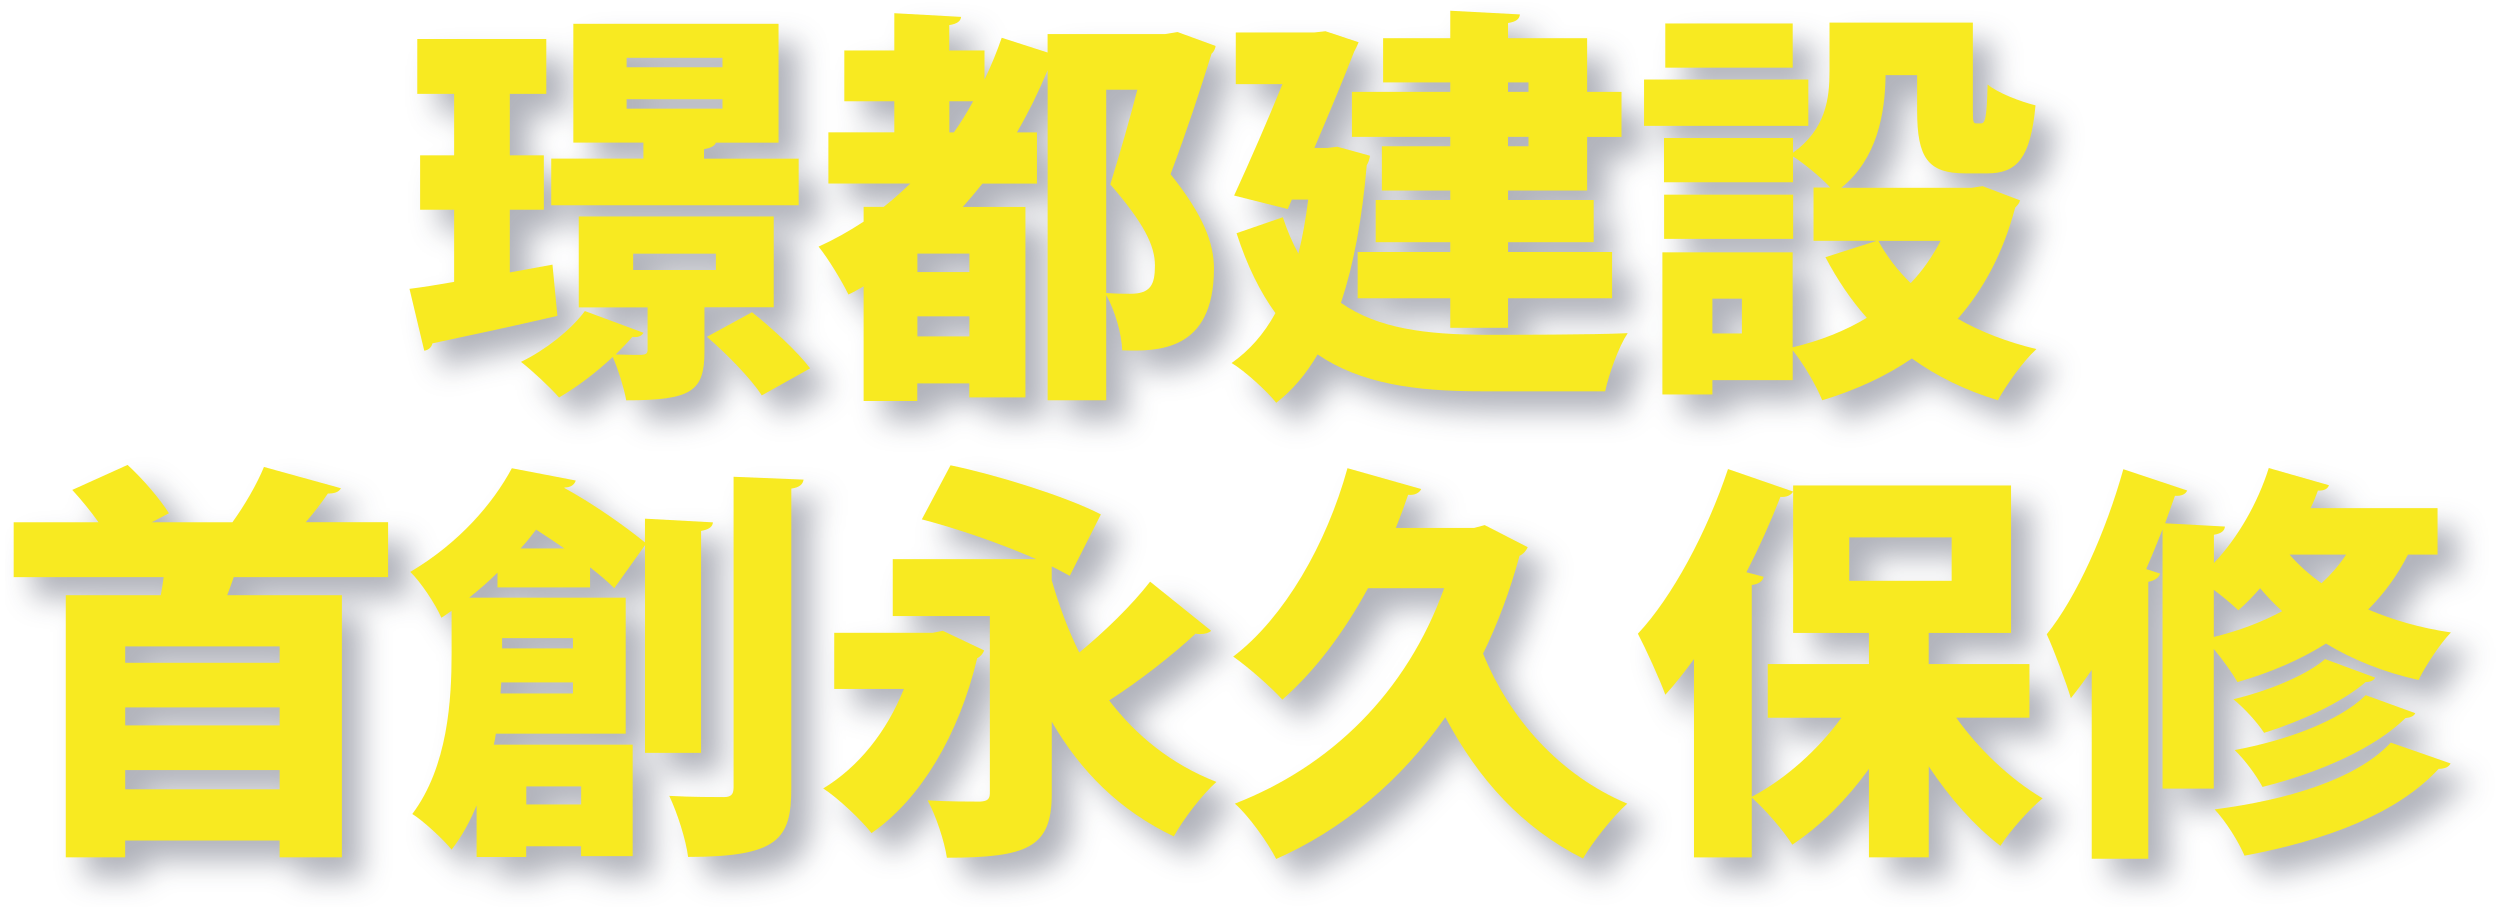
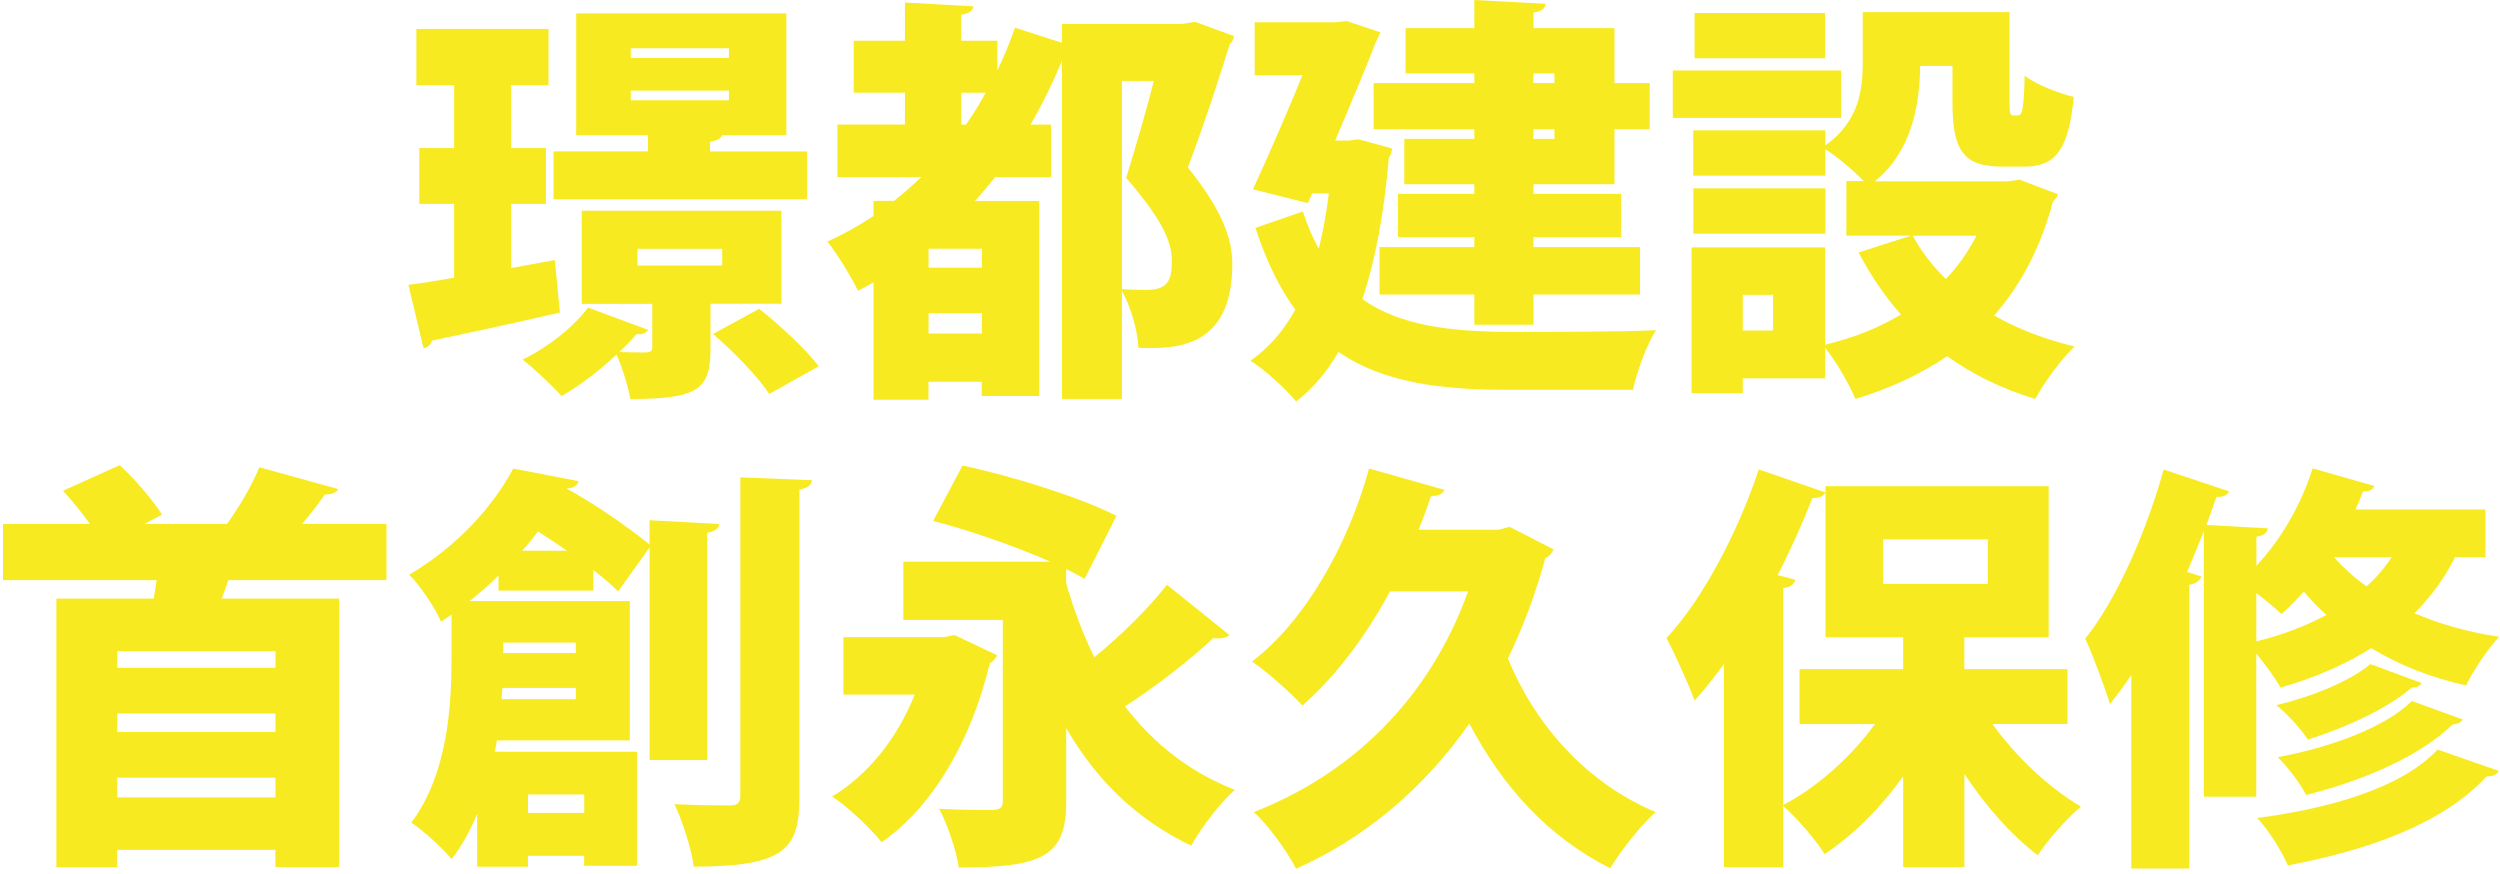
- <svg xmlns="http://www.w3.org/2000/svg" width="466" height="170" viewBox="0 0 466 170" fill="none">
-   <g filter="url(#filter0_d_3_1392)">
-     <path d="M102.98 49.34L103.9 58.88C95.35 60.87 86.42 62.77 80.61 64C80.46 64.76 79.77 65.3 79.08 65.37L76.33 53.84C78.77 53.54 81.6 53.08 84.65 52.54V39.1H78.31V28.95H84.65V17.5H77.78V7.27H101.83V17.5H95.03V28.95H101.37V39.1H95.03V50.78L102.97 49.33L102.98 49.34ZM144.21 57.28H131.31V65.53C131.31 72.94 128.94 74.62 116.73 74.62C116.27 72.18 115.28 68.97 114.21 66.53C111.23 69.35 107.64 72.1 104.21 74.09C102.53 72.18 99.17 69.05 97.11 67.45C101.69 65.24 106.43 61.49 109.02 57.98L119.94 62.03C119.63 62.64 118.87 62.95 117.88 62.79C116.96 63.86 115.89 64.93 114.75 66.07C116.66 66.15 118.87 66.15 119.56 66.15C120.4 66.07 120.71 65.92 120.71 65.16V57.3H107.88V40.35H144.22V57.3L144.21 57.28ZM148.87 29.56V38.26H102.75V29.56H119.93V26.58H106.87V4.44H145.12V26.59H133.44C133.21 27.2 132.52 27.58 131.23 27.81V29.57H148.87V29.56ZM116.8 10.78V12.54H134.67V10.78H116.8ZM116.8 18.49V20.25H134.67V18.49H116.8ZM118.02 47.28V50.33H133.44V47.28H118.02ZM142 73.7C140.09 70.72 135.51 65.99 131.77 62.78L140.17 58.2C143.84 61.1 148.65 65.53 151.01 68.66L142 73.7Z" fill="#F8EA21" />
-     <path d="M219.49 5.97L226.59 8.57C226.51 9.1 226.28 9.64 225.83 10.02C223.77 16.59 221.25 24.37 218.19 32.47C224.37 40.18 226.28 45.37 226.28 50.03C226.28 65.53 215.82 65.53 209.18 65.3C209.1 62.4 207.88 57.97 206.2 54.99V74.61H195.28V13.07C193.6 17.12 191.69 21.01 189.55 24.68H193.29V34.22H183.13C181.91 35.75 180.69 37.2 179.46 38.57H191.14V74.07H180.68V71.47H170.98V74.75H160.98V53.37C160.06 53.9 159.15 54.44 158.15 54.9C157 52.53 154.33 48.1 152.58 45.97C155.48 44.67 158.31 43.07 160.98 41.31V38.56H164.72C166.48 37.19 168.08 35.73 169.68 34.21H154.41V24.67H166.7V18.87H157.38V9.41H166.7V2.46L179.15 3.15C179.07 3.91 178.46 4.45 176.94 4.68V9.41H183.51V14.83C184.73 12.31 185.8 9.71 186.72 7.04L195.27 9.79V6.35H217.18L219.47 5.97H219.49ZM180.7 50.71V47.27H171V50.71H180.7ZM171 62.7H180.7V58.96H171V62.7ZM176.96 24.68H177.8C179.1 22.85 180.32 20.86 181.39 18.88H176.96V24.68ZM206.2 16.74V54.61C208.03 54.76 209.64 54.76 210.7 54.76C214.52 54.76 215.28 53 215.28 49.49C215.28 45.75 213.22 41.62 206.96 34.37C208.94 27.96 210.62 22.08 212 16.73H206.2V16.74Z" fill="#F8EA21" />
-     <path d="M249.26 27.35L255.37 29.03C255.29 29.64 255.06 30.33 254.76 30.79C253.92 40.72 252.32 49.34 249.95 56.45C256.9 61.34 266.06 62.33 276.45 62.41C281.87 62.41 296.91 62.41 303.4 62.1C301.72 64.62 299.89 69.74 299.2 72.94H276.14C263.85 72.94 253.69 71.56 245.6 66.07C243.46 69.74 240.87 72.79 237.89 75.08C236.21 72.94 231.93 69.05 229.57 67.67C232.93 65.3 235.6 62.25 237.74 58.36C234.91 54.47 232.47 49.58 230.49 43.47L239.12 40.49C239.96 43.09 240.95 45.3 242.02 47.29C242.78 44.24 243.39 40.88 243.85 37.21H240.8L240.04 38.97L230.04 36.45C233.02 29.96 236.38 22.25 239.05 15.68H230.35V6.05H245.01L247.07 5.82L253.25 7.88C253.02 8.41 252.72 9.1 252.41 9.64C250.58 14.37 247.83 20.94 245 27.58H247.44L249.27 27.35H249.26ZM270.33 17.12V15.36H257.81V7.12H270.33V2L283.31 2.69C283.23 3.53 282.62 4.06 281.1 4.29V7.12H295.84V17.12H302.25V25.52H295.84V35.52H281.1V37.28H297.06V45.14H281.1V46.97H300.49V55.6H281.1V61.1H270.33V55.6H253.07V46.97H270.33V45.14H256.43V37.28H270.33V35.52H257.58V27.27H270.33V25.51H252V17.12H270.33ZM284.91 15.36H281.09V17.12H284.91V15.36ZM284.91 27.27V25.51H281.09V27.27H284.91Z" fill="#F8EA21" />
-     <path d="M337.07 14.83V23.46H306.45V14.83H337.07ZM369.52 34.68L376.54 37.35C376.39 37.96 376.01 38.27 375.62 38.73C373.41 47.05 369.82 53.85 364.93 59.42C369.21 61.86 374.17 63.77 379.59 65.07C377.15 67.28 373.94 71.79 372.41 74.61C366.38 72.78 361.03 70.18 356.38 66.82C351.57 70.1 346 72.7 339.66 74.61C338.59 71.94 336.15 67.74 334.16 65.29V70.86H319.19V73.53H309.87V47.03H334.15V64.74C339.27 63.52 343.92 61.69 347.97 59.24C344.99 55.88 342.47 52.14 340.26 47.94L349.8 44.89H338.04V34.96H341.17C339.41 33.05 336.28 30.46 334.22 29.16V33.97H310.17V25.72H334.22V28.47C340.4 24.04 341.02 18.24 341.02 13.28V4.21H367.74V20.48C367.74 22.77 367.82 23 368.43 23H369.27C370.03 23 370.34 22.01 370.49 15.75C372.4 17.35 376.67 18.96 379.42 19.64C378.5 29.49 375.98 32.32 370.41 32.32H366.36C359.41 32.32 357.35 29.49 357.35 20.64V14H351.47C351.39 21.1 349.94 29.58 343.22 35H367.58L369.49 34.7L369.52 34.68ZM334.24 36.28V44.53H310.19V36.28H334.24ZM334.16 4.36V12.61H310.41V4.37H334.16V4.36ZM324.69 62.16V55.67H319.19V62.16H324.69ZM350.12 44.9C351.65 47.73 353.71 50.4 356.15 52.77C358.36 50.48 360.2 47.81 361.72 44.9H350.11H350.12Z" fill="#F8EA21" />
-     <path d="M72.36 107.58H43.57C43.19 108.65 42.81 109.79 42.35 110.94H63.73V159.81H52.12V156.68H23.33V159.81H12.26V110.94H29.97C30.2 109.79 30.35 108.73 30.5 107.58H2.55V97.35H18.36C16.91 95.29 15.08 93.07 13.47 91.32L23.78 86.66C26.68 89.33 29.81 93 31.49 95.67L28.28 97.35H43.32C45.53 94.3 47.9 90.25 49.2 87.04L63.55 91.01C63.17 91.7 62.4 92 61.11 92C59.97 93.68 58.51 95.59 56.99 97.34H72.34V107.57L72.36 107.58ZM52.13 123.54V120.49H23.34V123.54H52.13ZM23.34 131.86V135.22H52.13V131.86H23.34ZM23.34 147.13H52.13V143.54H23.34V147.13Z" fill="#F8EA21" />
-     <path d="M130.69 140.33H120.23V101.62L114.5 109.64C113.28 108.42 111.75 107.12 109.99 105.75V109.49H92.73V106.74C91.13 108.34 89.37 109.87 87.46 111.4H116.63V136.75H92.43C92.35 137.44 92.2 138.13 92.05 138.81H117.93V159.58H108.31V157.75H98.08V159.74H88.84V150.12C87.62 153.1 86.09 155.92 84.18 158.37C82.73 156.54 78.76 152.87 76.85 151.73C83.49 142.87 84.18 130.43 84.18 121.72V113.85C83.57 114.31 82.96 114.69 82.27 115.15C81.2 112.63 78.38 108.43 76.47 106.6C85.63 101.18 91.89 93.85 95.41 87.28L107.32 89.57C107.09 90.33 106.4 90.87 105.26 90.87L105.18 90.95C110.75 94 116.56 98.13 120.22 101.11V96.68L132.89 97.37C132.81 98.21 132.2 98.67 130.68 98.97V140.35L130.69 140.33ZM93.28 129.26H106.8V127.2H93.44L93.29 129.26H93.28ZM106.8 118.95H93.59V120.86H106.8V118.95ZM105.2 102.23C103.44 101.01 101.69 99.86 99.93 98.72C99.01 99.94 98.1 101.09 97.03 102.23H105.2ZM108.33 146.59H98.1V149.95H108.33V146.59ZM136.73 88.87L149.79 89.4C149.64 90.24 149.1 90.85 147.5 91.08V146.9C147.5 156.37 145.13 159.73 128.26 159.73C127.88 156.6 126.27 151.56 124.75 148.35C128.95 148.58 133.38 148.58 134.91 148.58C136.21 148.58 136.74 148.12 136.74 146.82V88.87H136.73Z" fill="#F8EA21" />
-     <path d="M175.74 117.58L183.45 121.24C183.22 121.85 182.76 122.39 182.15 122.69C178.71 137.05 171.61 148.96 162.45 155.29C160.62 152.92 156.11 148.65 153.44 146.97C160.01 143 165.27 136.43 168.48 128.42H155.5V117.96H173.83L175.74 117.58ZM196.05 108.19C197.42 112.92 199.1 117.43 201.17 121.63C205.9 117.74 211.02 112.77 214.38 108.42L225.76 117.58C225.38 117.96 224.61 118.19 223.77 118.19C223.46 118.19 223.16 118.19 222.85 118.11C218.8 121.93 212.16 127.12 206.74 130.56C211.86 137.2 218.35 142.47 226.74 145.75C224.14 148.04 220.55 152.7 218.8 155.91C208.72 151.1 201.47 143.85 196.05 134.53V147.97C196.05 157.9 191.7 159.88 176.5 159.88C176.04 156.75 174.44 152.01 172.91 149.19C176.42 149.42 181.39 149.42 182.68 149.42C184.05 149.34 184.51 148.96 184.51 147.82V114.83H166.41V104.22H193.13C186.72 101.39 178.32 98.49 171.83 96.81L177.18 86.73C185.66 88.49 198.71 92.53 205.2 95.89L199.4 107.34C198.41 106.81 197.34 106.2 196.04 105.58V108.18L196.05 108.19Z" fill="#F8EA21" />
-     <path d="M276.75 97.88L284.77 102C284.46 102.69 283.93 103.3 283.24 103.6C281.48 110.09 279.19 116.2 276.44 121.85C281.4 133.91 290.64 144.45 303.32 149.8C300.65 152.17 296.91 156.9 295.07 160.03C283.69 154.3 275.52 145.22 269.41 133.69C261.09 145.6 250.17 154.69 237.88 160.11C236.43 157.21 232.69 151.94 230.17 149.8C248.04 142.85 262.16 129.18 269.19 109.64H254.99C250.56 117.81 245.14 125.06 239.03 130.41C236.97 128.12 232.62 124.3 229.87 122.39C239.41 115.14 247.28 101.39 251.17 87.27L264.91 91.16C264.6 91.85 263.69 92.38 262.47 92.23C261.78 94.29 261.02 96.35 260.18 98.41H274.76L276.74 97.88H276.75Z" fill="#F8EA21" />
-     <path d="M378.3 133.77H364.63C368.91 139.73 374.79 145.3 380.74 148.81C378.22 150.87 374.63 154.92 372.88 157.67C368.07 154 363.41 148.74 359.52 142.86V159.81H348.37V143.32C344.25 149.05 339.36 153.93 334.09 157.45C332.41 154.78 328.97 150.81 326.53 148.67V159.82H315.76V122.86C314 125.23 312.25 127.52 310.42 129.5C309.43 126.75 306.75 120.87 305.3 118.12C311.64 111.4 318.2 99.18 322.1 87.43L334.24 91.63C333.78 92.39 332.94 92.7 331.87 92.62C330.04 97.28 327.9 102.09 325.53 106.67L328.74 107.51C328.59 108.27 327.9 108.88 326.53 109.04V148.52C332.79 145.24 338.9 139.74 343.25 133.78H329.51V123.78H348.37V117.98H334.24V90.49H374.86V117.98H359.51V123.78H378.29V133.78L378.3 133.77ZM344.7 100.17V108.26H363.79V100.17H344.7Z" fill="#F8EA21" />
-     <path d="M454.34 103.38H448.84C446.93 107.2 444.41 110.63 441.43 113.61C445.93 115.52 451.05 117.05 456.85 117.89C454.86 119.95 452.12 124.08 450.82 126.75C444.25 125.3 438.45 122.93 433.56 119.96C428.75 123.01 423.18 125.38 417.07 127.14C416.15 125.54 414.32 122.94 412.64 120.96V147H403.1V98.67C402.11 101.19 401.11 103.63 400.05 106.08L402.65 106.92C402.42 107.61 401.73 108.22 400.44 108.45V160.07H389.9V124.87C388.6 126.78 387.3 128.53 386.01 130.14C385.17 127.32 382.8 120.98 381.51 118.23C387.01 111.43 392.51 99.22 395.79 87.46L407.7 91.43C407.39 92.12 406.63 92.5 405.41 92.42L403.58 97.54L414.73 98.15C414.65 98.91 414.12 99.45 412.67 99.68V104.95C417.1 100.29 420.84 93.8 422.9 87.24L434.12 90.45C433.89 91.14 433.13 91.52 432.06 91.44C431.68 92.51 431.22 93.65 430.69 94.72H454.36V103.42L454.34 103.38ZM412.65 118.73C417.31 117.59 421.58 115.98 425.4 113.92C423.87 112.55 422.5 111.1 421.28 109.64C419.98 111.17 418.61 112.54 417.23 113.76C416.08 112.69 414.4 111.24 412.65 109.94V118.72V118.73ZM456.78 142.32C456.47 142.93 455.79 143.31 454.57 143.31C446.78 151.71 433.72 156.6 418.38 159.5C417.23 156.83 414.94 153.16 412.81 150.87C426.32 149.11 439.23 145.3 445.64 138.42L456.79 142.31L456.78 142.32ZM442.73 126.29C442.5 126.82 441.89 127.13 440.97 127.13C436.62 130.87 429.14 134.38 422.03 136.6C420.73 134.62 418.37 132.02 416.3 130.34C422.48 128.89 429.74 125.99 433.4 122.86L442.72 126.3L442.73 126.29ZM450.21 132.93C449.98 133.46 449.37 133.77 448.38 133.85C442.58 139.5 432.42 144 421.73 146.68C420.58 144.54 418.45 141.64 416.54 139.81C426.01 138.05 436.01 134.47 440.97 129.58L450.21 132.94V132.93ZM426.77 103.38C428.37 105.21 430.36 107.05 432.73 108.72C434.49 107.12 436.01 105.36 437.31 103.38H426.77Z" fill="#F8EA21" />
-   </g>
-   <defs>
-     <filter id="filter0_d_3_1392" x="0.97" y="0.42" width="464.82" height="168.63" filterUnits="userSpaceOnUse" color-interpolation-filters="sRGB">
-       <feFlood flood-opacity="0" result="BackgroundImageFix" />
-       <feColorMatrix in="SourceAlpha" type="matrix" values="0 0 0 0 0 0 0 0 0 0 0 0 0 0 0 0 0 0 127 0" result="hardAlpha" />
-       <feOffset dx="3.68" dy="3.68" />
-       <feGaussianBlur stdDeviation="2.63" />
-       <feColorMatrix type="matrix" values="0 0 0 0 0.102 0 0 0 0 0.125 0 0 0 0 0.22 0 0 0 0.34 0" />
-       <feBlend mode="normal" in2="BackgroundImageFix" result="effect1_dropShadow_3_1392" />
-       <feBlend mode="normal" in="SourceGraphic" in2="effect1_dropShadow_3_1392" result="shape" />
-     </filter>
-   </defs>
+ <svg xmlns="http://www.w3.org/2000/svg" width="455" height="159" viewBox="0 0 455 159" fill="none">
+   <path d="M100.98 47.34L101.9 56.88C93.35 58.87 84.42 60.77 78.61 62C78.46 62.76 77.77 63.3 77.08 63.37L74.33 51.84C76.77 51.54 79.6 51.08 82.65 50.54V37.1H76.31V26.95H82.65V15.5H75.78V5.27H99.83V15.5H93.03V26.95H99.37V37.1H93.03V48.78L100.97 47.33L100.98 47.34ZM142.21 55.28H129.31V63.53C129.31 70.94 126.94 72.62 114.73 72.62C114.27 70.18 113.28 66.97 112.21 64.53C109.23 67.35 105.64 70.1 102.21 72.09C100.53 70.18 97.17 67.05 95.11 65.45C99.69 63.24 104.43 59.49 107.02 55.98L117.94 60.03C117.63 60.64 116.87 60.95 115.88 60.79C114.96 61.86 113.89 62.93 112.75 64.07C114.66 64.15 116.87 64.15 117.56 64.15C118.4 64.07 118.71 63.92 118.71 63.16V55.3H105.88V38.35H142.22V55.3L142.21 55.28ZM146.87 27.56V36.26H100.75V27.56H117.93V24.58H104.87V2.44H143.12V24.59H131.44C131.21 25.2 130.52 25.58 129.23 25.81V27.57H146.87V27.56ZM114.8 8.78V10.54H132.67V8.78H114.8ZM114.8 16.49V18.25H132.67V16.49H114.8ZM116.02 45.28V48.33H131.44V45.28H116.02ZM140 71.7C138.09 68.72 133.51 63.99 129.77 60.78L138.17 56.2C141.84 59.1 146.65 63.53 149.01 66.66L140 71.7Z" fill="#F8EA21" />
+   <path d="M217.49 3.97L224.59 6.57C224.51 7.1 224.28 7.64 223.83 8.02C221.77 14.59 219.25 22.37 216.19 30.47C222.37 38.18 224.28 43.37 224.28 48.03C224.28 63.53 213.82 63.53 207.18 63.3C207.1 60.4 205.88 55.97 204.2 52.99V72.61H193.28V11.07C191.6 15.12 189.69 19.01 187.55 22.68H191.29V32.22H181.13C179.91 33.75 178.69 35.2 177.46 36.57H189.14V72.07H178.68V69.47H168.98V72.75H158.98V51.37C158.06 51.9 157.15 52.44 156.15 52.9C155 50.53 152.33 46.1 150.58 43.97C153.48 42.67 156.31 41.07 158.98 39.31V36.56H162.72C164.48 35.19 166.08 33.73 167.68 32.21H152.41V22.67H164.7V16.87H155.38V7.41H164.7V0.46L177.15 1.15C177.07 1.91 176.46 2.45 174.94 2.68V7.41H181.51V12.83C182.73 10.31 183.8 7.71 184.72 5.04L193.27 7.79V4.35H215.18L217.47 3.97H217.49ZM178.7 48.71V45.27H169V48.71H178.7ZM169 60.7H178.7V56.96H169V60.7ZM174.96 22.68H175.8C177.1 20.85 178.32 18.86 179.39 16.88H174.96V22.68ZM204.2 14.74V52.61C206.03 52.76 207.64 52.76 208.7 52.76C212.52 52.76 213.28 51 213.28 47.49C213.28 43.75 211.22 39.62 204.96 32.37C206.94 25.96 208.62 20.08 210 14.73H204.2V14.74Z" fill="#F8EA21" />
+   <path d="M247.26 25.35L253.37 27.03C253.29 27.64 253.06 28.33 252.76 28.79C251.92 38.72 250.32 47.34 247.95 54.45C254.9 59.34 264.06 60.33 274.45 60.41C279.87 60.41 294.91 60.41 301.4 60.1C299.72 62.62 297.89 67.74 297.2 70.94H274.14C261.85 70.94 251.69 69.56 243.6 64.07C241.46 67.74 238.87 70.79 235.89 73.08C234.21 70.94 229.93 67.05 227.57 65.67C230.93 63.3 233.6 60.25 235.74 56.36C232.91 52.47 230.47 47.58 228.49 41.47L237.12 38.49C237.96 41.09 238.95 43.3 240.02 45.29C240.78 42.24 241.39 38.88 241.85 35.21H238.8L238.04 36.97L228.04 34.45C231.02 27.96 234.38 20.25 237.05 13.68H228.35V4.05H243.01L245.07 3.82L251.25 5.88C251.02 6.41 250.72 7.1 250.41 7.64C248.58 12.37 245.83 18.94 243 25.58H245.44L247.27 25.35H247.26ZM268.33 15.12V13.36H255.81V5.12H268.33V0L281.31 0.69C281.23 1.53 280.62 2.06 279.1 2.29V5.12H293.84V15.12H300.25V23.52H293.84V33.52H279.1V35.28H295.06V43.14H279.1V44.97H298.49V53.6H279.1V59.1H268.33V53.6H251.07V44.97H268.33V43.14H254.43V35.28H268.33V33.52H255.58V25.27H268.33V23.51H250V15.12H268.33ZM282.91 13.36H279.09V15.12H282.91V13.36ZM282.91 25.27V23.51H279.09V25.27H282.91Z" fill="#F8EA21" />
+   <path d="M335.07 12.83V21.46H304.45V12.83H335.07ZM367.52 32.68L374.54 35.35C374.39 35.96 374.01 36.27 373.62 36.73C371.41 45.05 367.82 51.85 362.93 57.42C367.21 59.86 372.17 61.77 377.59 63.07C375.15 65.28 371.94 69.79 370.41 72.61C364.38 70.78 359.03 68.18 354.38 64.82C349.57 68.1 344 70.7 337.66 72.61C336.59 69.94 334.15 65.74 332.16 63.29V68.86H317.19V71.53H307.87V45.03H332.15V62.74C337.27 61.52 341.92 59.69 345.97 57.24C342.99 53.88 340.47 50.14 338.26 45.94L347.8 42.89H336.04V32.96H339.17C337.41 31.05 334.28 28.46 332.22 27.16V31.97H308.17V23.72H332.22V26.47C338.4 22.04 339.02 16.24 339.02 11.28V2.21H365.74V18.48C365.74 20.77 365.82 21 366.43 21H367.27C368.03 21 368.34 20.01 368.49 13.75C370.4 15.35 374.67 16.96 377.42 17.64C376.5 27.49 373.98 30.32 368.41 30.32H364.36C357.41 30.32 355.35 27.49 355.35 18.64V12H349.47C349.39 19.1 347.94 27.58 341.22 33H365.58L367.49 32.7L367.52 32.68ZM332.24 34.28V42.53H308.19V34.28H332.24ZM332.16 2.36V10.61H308.41V2.37H332.16V2.36ZM322.69 60.16V53.67H317.19V60.16H322.69ZM348.12 42.9C349.65 45.73 351.71 48.4 354.15 50.77C356.36 48.48 358.2 45.81 359.72 42.9H348.11H348.12Z" fill="#F8EA21" />
+   <path d="M70.36 105.58H41.57C41.19 106.65 40.81 107.79 40.35 108.94H61.73V157.81H50.12V154.68H21.33V157.81H10.26V108.94H27.97C28.2 107.79 28.35 106.73 28.5 105.58H0.55V95.35H16.36C14.91 93.29 13.08 91.07 11.47 89.32L21.78 84.66C24.68 87.33 27.81 91 29.49 93.67L26.28 95.35H41.32C43.53 92.3 45.9 88.25 47.2 85.04L61.55 89.01C61.17 89.7 60.4 90 59.11 90C57.97 91.68 56.51 93.59 54.99 95.34H70.34V105.57L70.36 105.58ZM50.13 121.54V118.49H21.34V121.54H50.13ZM21.34 129.86V133.22H50.13V129.86H21.34ZM21.34 145.13H50.13V141.54H21.34V145.13Z" fill="#F8EA21" />
+   <path d="M128.69 138.33H118.23V99.62L112.5 107.64C111.28 106.42 109.75 105.12 107.99 103.75V107.49H90.73V104.74C89.13 106.34 87.37 107.87 85.46 109.4H114.63V134.75H90.43C90.35 135.44 90.2 136.13 90.05 136.81H115.93V157.58H106.31V155.75H96.08V157.74H86.84V148.12C85.62 151.1 84.09 153.92 82.18 156.37C80.73 154.54 76.76 150.87 74.85 149.73C81.49 140.87 82.18 128.43 82.18 119.72V111.85C81.57 112.31 80.96 112.69 80.27 113.15C79.2 110.63 76.38 106.43 74.47 104.6C83.63 99.18 89.89 91.85 93.41 85.28L105.32 87.57C105.09 88.33 104.4 88.87 103.26 88.87L103.18 88.95C108.75 92 114.56 96.13 118.22 99.11V94.68L130.89 95.37C130.81 96.21 130.2 96.67 128.68 96.97V138.35L128.69 138.33ZM91.28 127.26H104.8V125.2H91.44L91.29 127.26H91.28ZM104.8 116.95H91.59V118.86H104.8V116.95ZM103.2 100.23C101.44 99.01 99.69 97.86 97.93 96.72C97.01 97.94 96.1 99.09 95.03 100.23H103.2ZM106.33 144.59H96.1V147.95H106.33V144.59ZM134.73 86.87L147.79 87.4C147.64 88.24 147.1 88.85 145.5 89.08V144.9C145.5 154.37 143.13 157.73 126.26 157.73C125.88 154.6 124.27 149.56 122.75 146.35C126.95 146.58 131.38 146.58 132.91 146.58C134.21 146.58 134.74 146.12 134.74 144.82V86.87H134.73Z" fill="#F8EA21" />
+   <path d="M173.74 115.58L181.45 119.24C181.22 119.85 180.76 120.39 180.15 120.69C176.71 135.05 169.61 146.96 160.45 153.29C158.62 150.92 154.11 146.65 151.44 144.97C158.01 141 163.27 134.43 166.48 126.42H153.5V115.96H171.83L173.74 115.58ZM194.05 106.19C195.42 110.92 197.1 115.43 199.17 119.63C203.9 115.74 209.02 110.77 212.38 106.42L223.76 115.58C223.38 115.96 222.61 116.19 221.77 116.19C221.46 116.19 221.16 116.19 220.85 116.11C216.8 119.93 210.16 125.12 204.74 128.56C209.86 135.2 216.35 140.47 224.74 143.75C222.14 146.04 218.55 150.7 216.8 153.91C206.72 149.1 199.47 141.85 194.05 132.53V145.97C194.05 155.9 189.7 157.88 174.5 157.88C174.04 154.75 172.44 150.01 170.91 147.19C174.42 147.42 179.39 147.42 180.68 147.42C182.05 147.34 182.51 146.96 182.51 145.82V112.83H164.41V102.22H191.13C184.72 99.39 176.32 96.49 169.83 94.81L175.18 84.73C183.66 86.49 196.71 90.53 203.2 93.89L197.4 105.34C196.41 104.81 195.34 104.2 194.04 103.58V106.18L194.05 106.19Z" fill="#F8EA21" />
+   <path d="M274.75 95.88L282.77 100C282.46 100.69 281.93 101.3 281.24 101.6C279.48 108.09 277.19 114.2 274.44 119.85C279.4 131.91 288.64 142.45 301.32 147.8C298.65 150.17 294.91 154.9 293.07 158.03C281.69 152.3 273.52 143.22 267.41 131.69C259.09 143.6 248.17 152.69 235.88 158.11C234.43 155.21 230.69 149.94 228.17 147.8C246.04 140.85 260.16 127.18 267.19 107.64H252.99C248.56 115.81 243.14 123.06 237.03 128.41C234.97 126.12 230.62 122.3 227.87 120.39C237.41 113.14 245.28 99.39 249.17 85.27L262.91 89.16C262.6 89.85 261.69 90.38 260.47 90.23C259.78 92.29 259.02 94.35 258.18 96.41H272.76L274.74 95.88H274.75Z" fill="#F8EA21" />
+   <path d="M376.3 131.77H362.63C366.91 137.73 372.79 143.3 378.74 146.81C376.22 148.87 372.63 152.92 370.88 155.67C366.07 152 361.41 146.74 357.52 140.86V157.81H346.37V141.32C342.25 147.05 337.36 151.93 332.09 155.45C330.41 152.78 326.97 148.81 324.53 146.67V157.82H313.76V120.86C312 123.23 310.25 125.52 308.42 127.5C307.43 124.75 304.75 118.87 303.3 116.12C309.64 109.4 316.2 97.18 320.1 85.43L332.24 89.63C331.78 90.39 330.94 90.7 329.87 90.62C328.04 95.28 325.9 100.09 323.53 104.67L326.74 105.51C326.59 106.27 325.9 106.88 324.53 107.04V146.52C330.79 143.24 336.9 137.74 341.25 131.78H327.51V121.78H346.37V115.98H332.24V88.49H372.86V115.98H357.51V121.78H376.29V131.78L376.3 131.77ZM342.7 98.17V106.26H361.79V98.17H342.7Z" fill="#F8EA21" />
+   <path d="M452.34 101.38H446.84C444.93 105.2 442.41 108.63 439.43 111.61C443.93 113.52 449.05 115.05 454.85 115.89C452.86 117.95 450.12 122.08 448.82 124.75C442.25 123.3 436.45 120.93 431.56 117.96C426.75 121.01 421.18 123.38 415.07 125.14C414.15 123.54 412.32 120.94 410.64 118.96V145H401.1V96.67C400.11 99.19 399.11 101.63 398.05 104.08L400.65 104.92C400.42 105.61 399.73 106.22 398.44 106.45V158.07H387.9V122.87C386.6 124.78 385.3 126.53 384.01 128.14C383.17 125.32 380.8 118.98 379.51 116.23C385.01 109.43 390.51 97.22 393.79 85.46L405.7 89.43C405.39 90.12 404.63 90.5 403.41 90.42L401.58 95.54L412.73 96.15C412.65 96.91 412.12 97.45 410.67 97.68V102.95C415.1 98.29 418.84 91.8 420.9 85.24L432.12 88.45C431.89 89.14 431.13 89.52 430.06 89.44C429.68 90.51 429.22 91.65 428.69 92.72H452.36V101.42L452.34 101.38ZM410.65 116.73C415.31 115.59 419.58 113.98 423.4 111.92C421.87 110.55 420.5 109.1 419.28 107.64C417.98 109.17 416.61 110.54 415.23 111.76C414.08 110.69 412.4 109.24 410.65 107.94V116.72V116.73ZM454.78 140.32C454.47 140.93 453.79 141.31 452.57 141.31C444.78 149.71 431.72 154.6 416.38 157.5C415.23 154.83 412.94 151.16 410.81 148.87C424.32 147.11 437.23 143.3 443.64 136.42L454.79 140.31L454.78 140.32ZM440.73 124.29C440.5 124.82 439.89 125.13 438.97 125.13C434.62 128.87 427.14 132.38 420.03 134.6C418.73 132.62 416.37 130.02 414.3 128.34C420.48 126.89 427.74 123.99 431.4 120.86L440.72 124.3L440.73 124.29ZM448.21 130.93C447.98 131.46 447.37 131.77 446.38 131.85C440.58 137.5 430.42 142 419.73 144.68C418.58 142.54 416.45 139.64 414.54 137.81C424.01 136.05 434.01 132.47 438.97 127.58L448.21 130.94V130.93ZM424.77 101.38C426.37 103.21 428.36 105.05 430.73 106.72C432.49 105.12 434.01 103.36 435.31 101.38H424.77Z" fill="#F8EA21" />
</svg>
